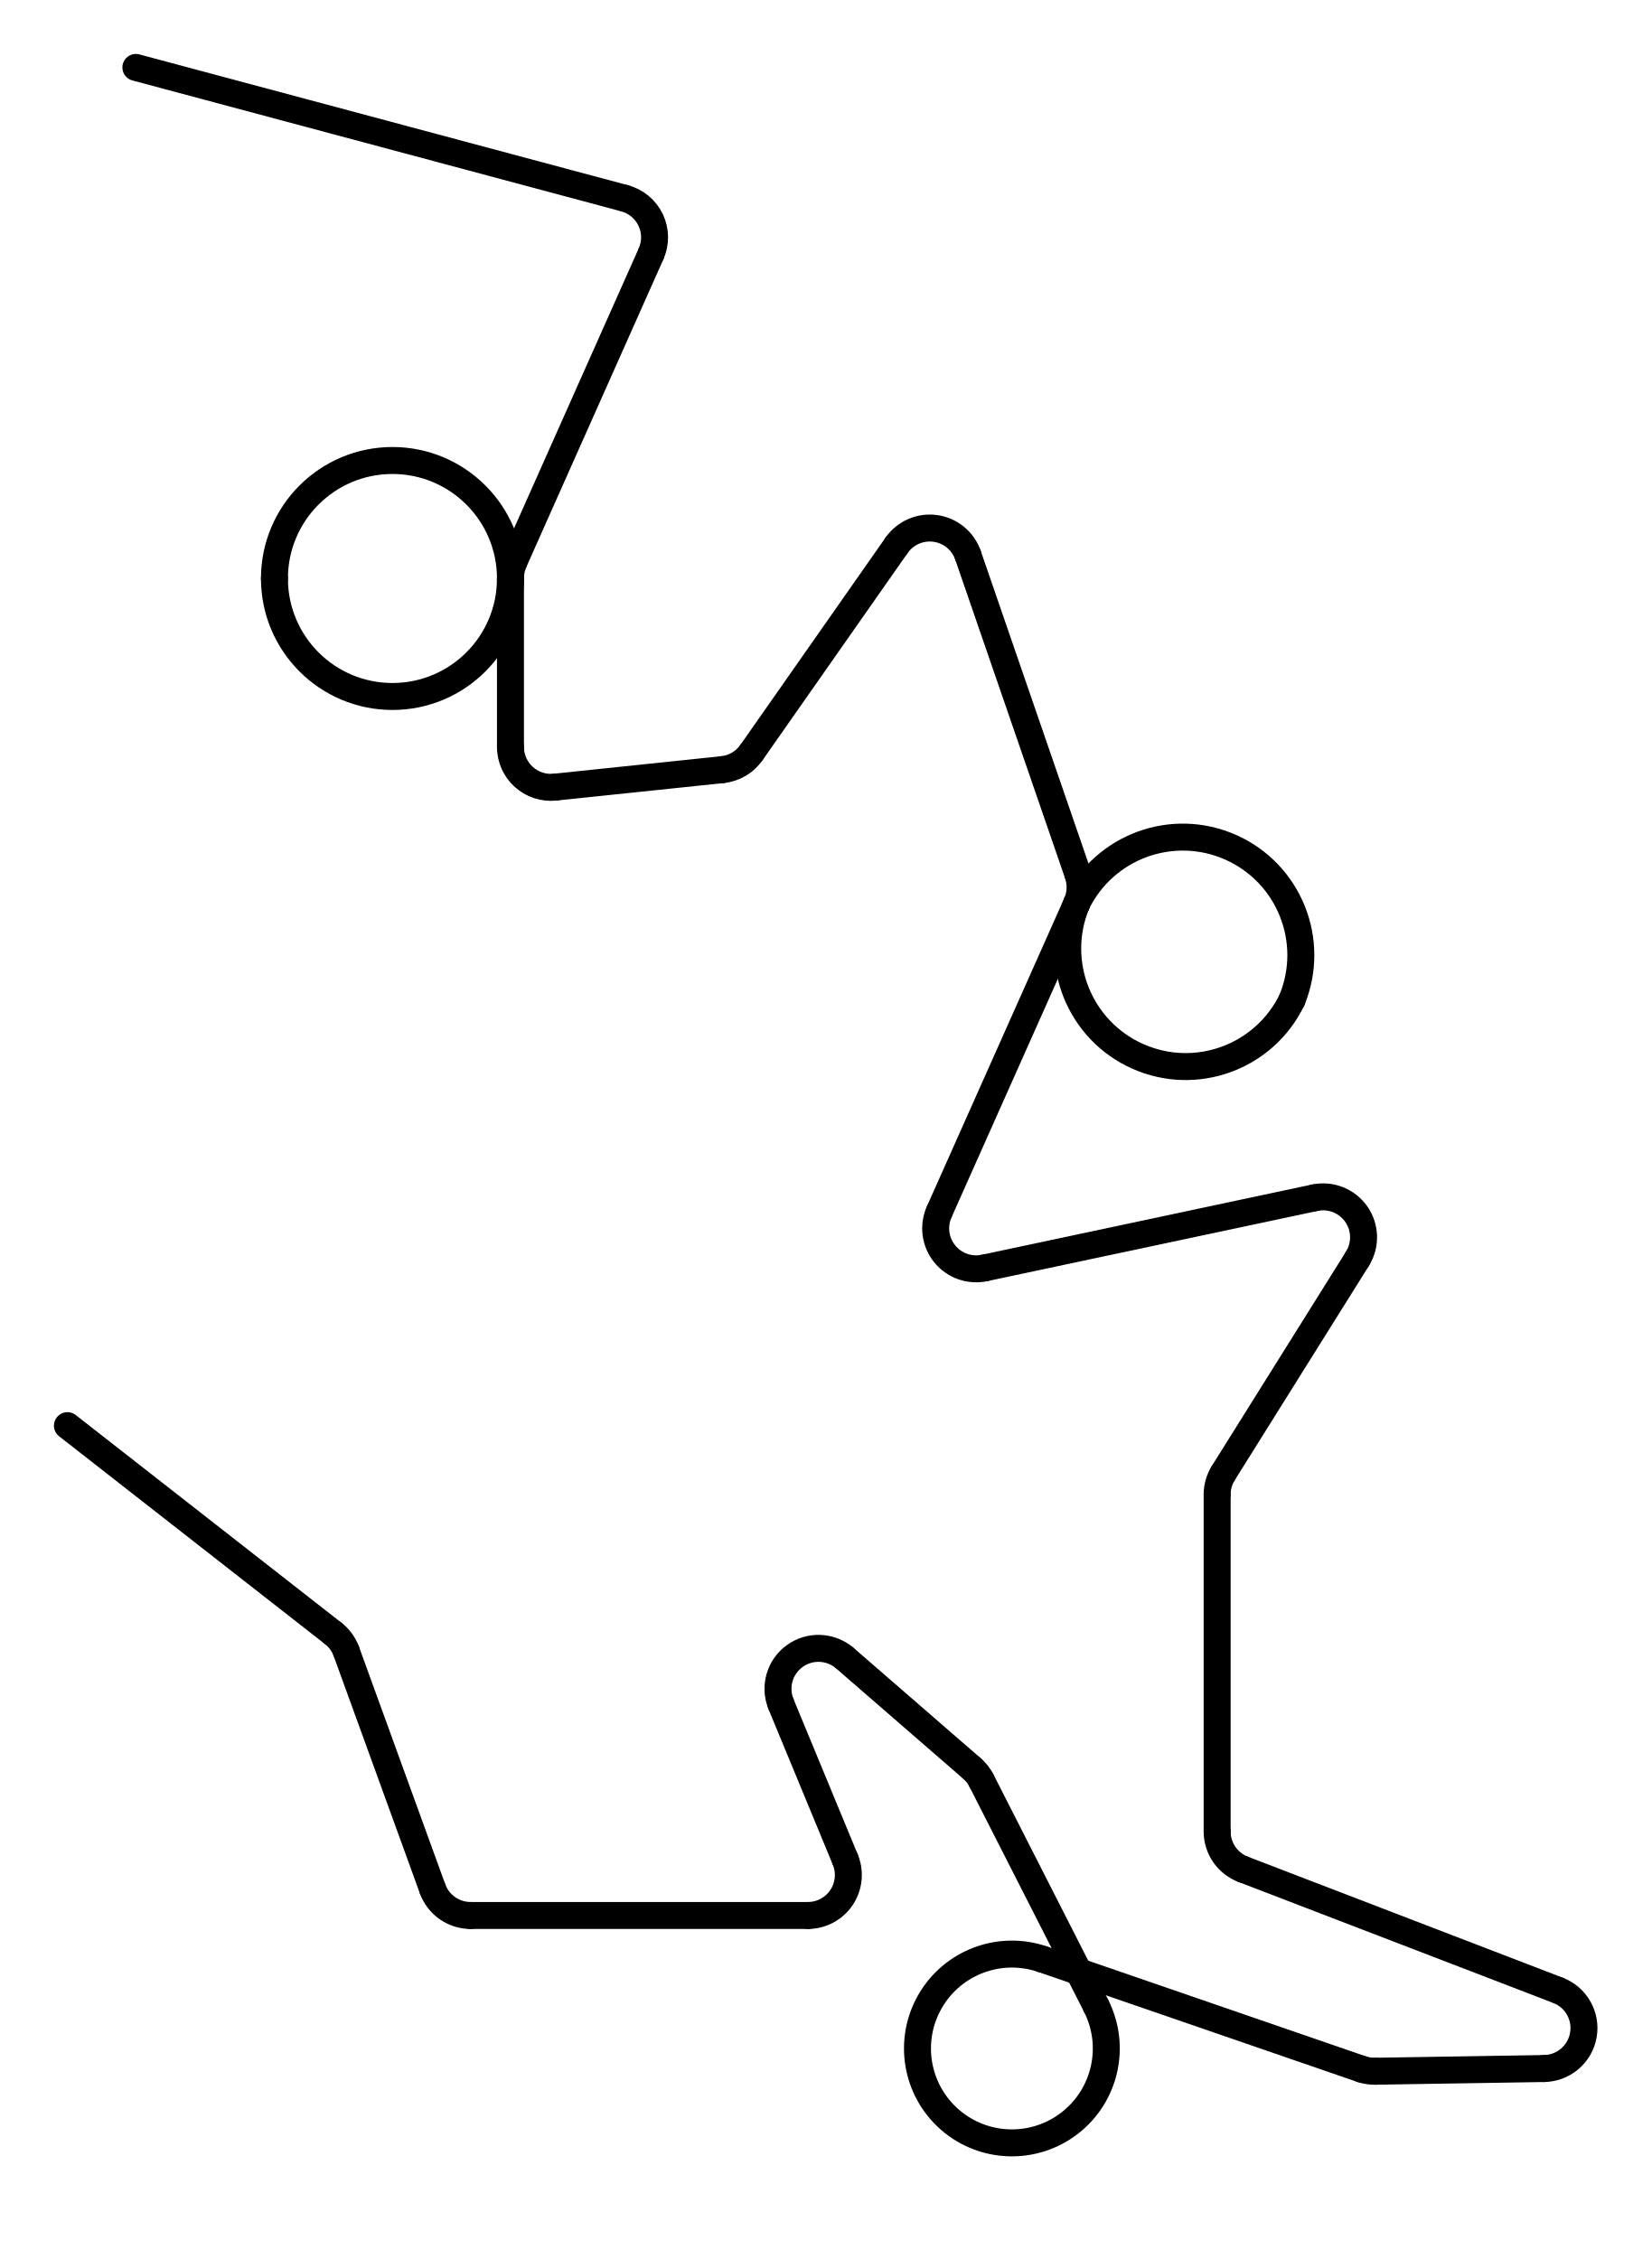
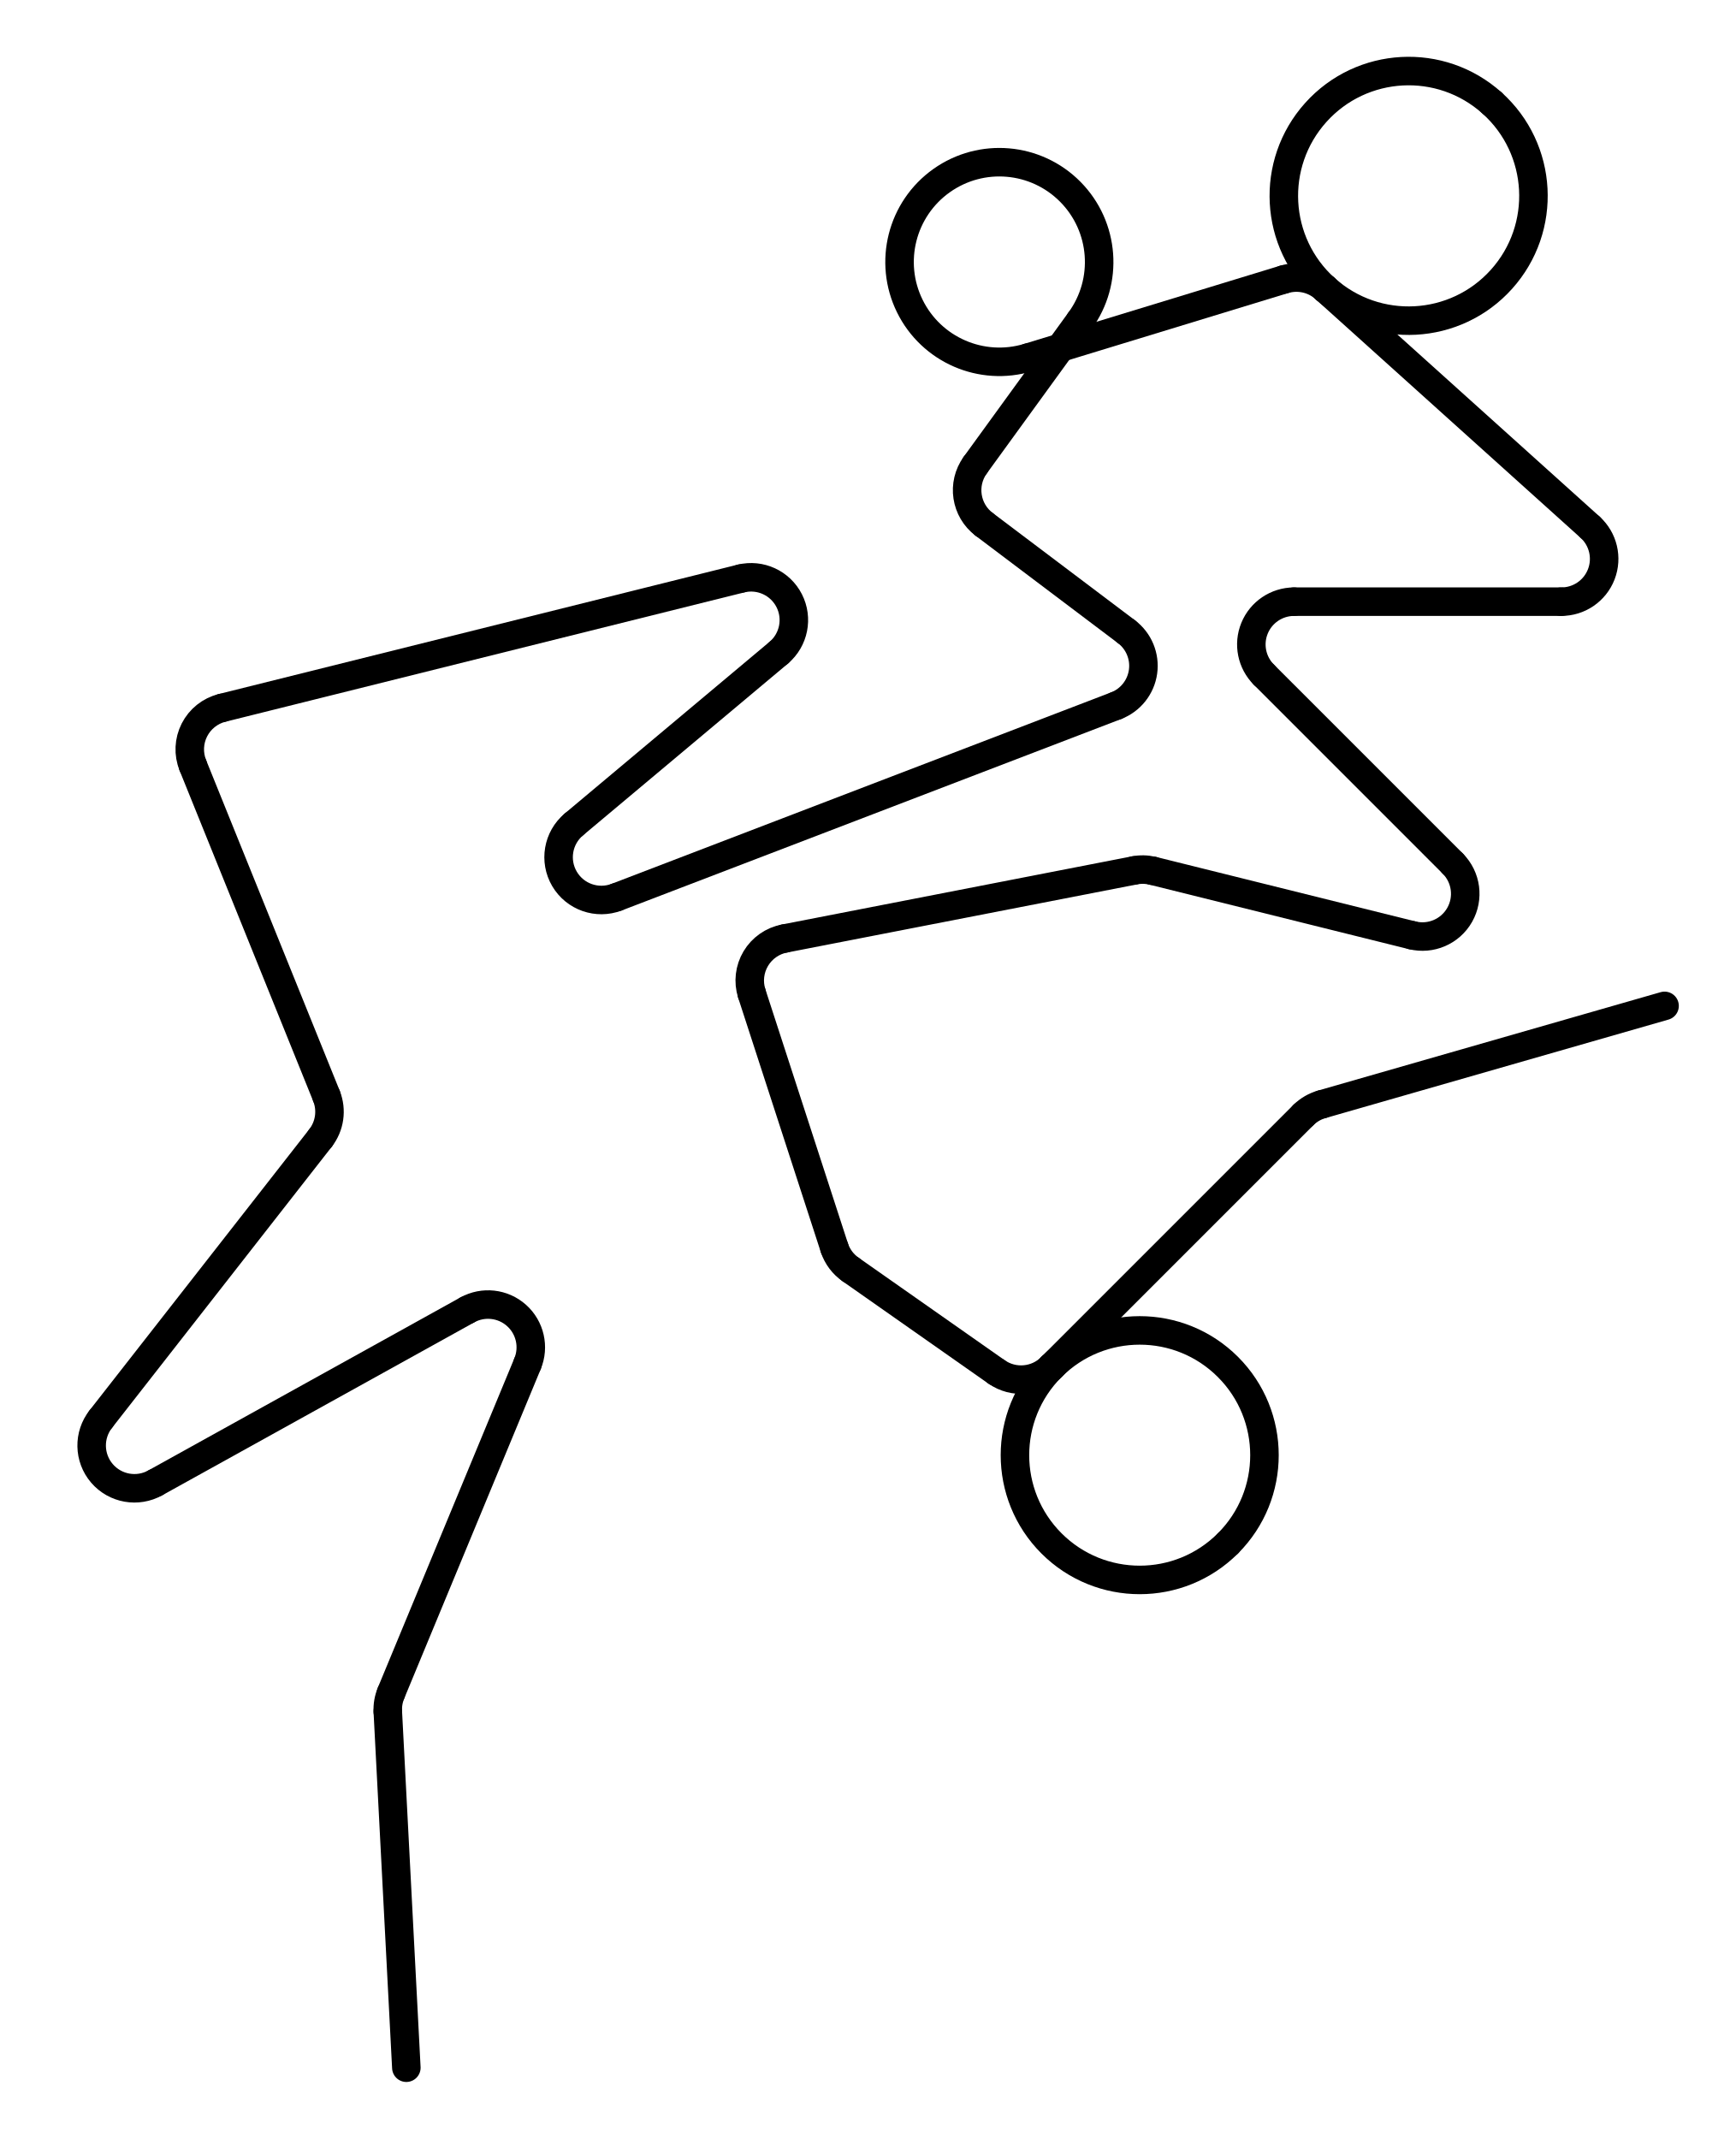
- <svg xmlns="http://www.w3.org/2000/svg" viewBox="-20 -422.9 489.8 670.1" preserveAspectRatio="xMidYMid meet">
+ <svg xmlns="http://www.w3.org/2000/svg" viewBox="-467 -282.2 487 600.1" preserveAspectRatio="xMidYMid meet">
  <g fill="none" stroke="#000" stroke-width="8" stroke-linecap="round">
-     <path d="M 0 0 L 78.8 61.6" />
-     <path d="M 78.8 61.6 A 12 12 0 0 1 82.7 66.9" />
-     <path d="M 82.7 66.9 L 108.3 137.4" />
-     <path d="M 108.3 137.4 A 12 12 0 0 0 119.6 145.3" />
-     <path d="M 119.6 145.3 L 219.6 145.3" />
-     <path d="M 219.6 145.3 A 12 12 0 0 0 230.7 128.7" />
-     <path d="M 230.7 128.7 L 211.6 82.5" />
-     <path d="M 211.6 82.5 A 12 12 0 0 1 230.5 68.9" />
-     <path d="M 230.5 68.9 L 268.3 101.7" />
-     <path d="M 268.3 101.7 A 12 12 0 0 1 271.1 105.3" />
-     <path d="M 271.1 105.3 L 305.1 172.1" />
-     <path d="M 305.1 172.1 A 28 28 0 1 1 289.3 158.3" />
-     <path d="M 289.3 158.3 L 383.9 190.9" />
-     <path d="M 383.9 190.9 A 12 12 0 0 0 388 191.5" />
-     <path d="M 388 191.5 L 438 190.7" />
-     <path d="M 438 190.7 A 12 12 0 0 0 442.1 167.5" />
-     <path d="M 442.1 167.5 L 348.7 131.6" />
-     <path d="M 348.7 131.6 A 12 12 0 0 1 341 120.4" />
-     <path d="M 341 120.4 L 341 20.4" />
-     <path d="M 341 20.4 A 12 12 0 0 1 342.8 14.1" />
-     <path d="M 342.8 14.1 L 382.6 -49.5" />
-     <path d="M 382.6 -49.5 A 12 12 0 0 0 369.9 -67.6" />
-     <path d="M 369.9 -67.6 L 272.1 -46.8" />
-     <path d="M 272.1 -46.8 A 12 12 0 0 1 258.6 -63.5" />
-     <path d="M 258.6 -63.5 L 299.3 -154.8" />
-     <path d="M 299.3 -154.8 A 35 35 0 0 1 363.2 -126.3" />
-     <path d="M 363.2 -126.3 A 35 35 0 0 1 299.3 -154.8" />
-     <path d="M 299.3 -154.8 A 12 12 0 0 0 299.7 -163.6" />
-     <path d="M 299.7 -163.6 L 267.1 -258.2" />
-     <path d="M 267.1 -258.2 A 12 12 0 0 0 245.9 -261.1" />
-     <path d="M 245.9 -261.1 L 202.9 -199.7" />
-     <path d="M 202.9 -199.7 A 12 12 0 0 1 194.3 -194.6" />
-     <path d="M 194.3 -194.6 L 144.6 -189.4" />
-     <path d="M 144.6 -189.4 A 12 12 0 0 1 131.4 -201.3" />
-     <path d="M 131.4 -201.3 L 131.4 -251.3" />
-     <path d="M 131.4 -251.3 A 35 35 0 0 0 61.4 -251.3" />
-     <path d="M 61.4 -251.3 A 35 35 0 0 0 131.4 -251.3" />
-     <path d="M 131.4 -251.3 A 12 12 0 0 1 132.4 -256.2" />
-     <path d="M 132.4 -256.2 L 173.1 -347.6" />
-     <path d="M 173.1 -347.6 A 12 12 0 0 0 165.2 -364.1" />
-     <path d="M 165.2 -364.1 L 20.3 -402.9" />
+     <path d="M 0 0 L -96.1 27.6" />
+     <path d="M -96.1 27.6 A 12 12 0 0 0 -101.3 30.6" />
+     <path d="M -101.3 30.6 L -172 101.3" />
+     <path d="M -172 101.3 A 35 35 0 0 0 -122.5 150.8" />
+     <path d="M -122.5 150.8 A 35 35 0 0 0 -172 101.3" />
+     <path d="M -172 101.3 A 12 12 0 0 1 -187.4 102.7" />
+     <path d="M -187.4 102.7 L -228.3 74" />
+     <path d="M -228.3 74 A 12 12 0 0 1 -232.9 67.9" />
+     <path d="M -232.9 67.9 L -256.1 -3.5" />
+     <path d="M -256.1 -3.5 A 12 12 0 0 1 -246.9 -18.9" />
+     <path d="M -246.9 -18.9 L -148.8 -38" />
+     <path d="M -148.8 -38 A 12 12 0 0 1 -143.6 -37.9" />
+     <path d="M -143.6 -37.9 L -70.8 -19.8" />
+     <path d="M -70.8 -19.8 A 12 12 0 0 0 -59.4 -39.9" />
+     <path d="M -59.4 -39.9 L -112.4 -92.9" />
+     <path d="M -112.4 -92.9 A 12 12 0 0 1 -104 -113.4" />
+     <path d="M -104 -113.4 L -29 -113.4" />
+     <path d="M -29 -113.4 A 12 12 0 0 0 -20.9 -134.3" />
+     <path d="M -20.9 -134.3 L -95.2 -201.2" />
+     <path d="M -95.2 -201.2 A 35 35 0 0 1 -48.4 -253.3" />
+     <path d="M -48.4 -253.3 A 35 35 0 0 1 -95.2 -201.2" />
+     <path d="M -95.2 -201.2 A 12 12 0 0 0 -106.8 -203.8" />
+     <path d="M -106.8 -203.8 L -178.5 -181.9" />
+     <path d="M -178.5 -181.9 A 28 28 0 1 1 -164 -192.2" />
+     <path d="M -164 -192.2 L -193.4 -151.7" />
+     <path d="M -193.4 -151.7 A 12 12 0 0 0 -190.9 -135.1" />
+     <path d="M -190.9 -135.1 L -151 -105" />
+     <path d="M -151 -105 A 12 12 0 0 1 -153.9 -84.2" />
+     <path d="M -153.9 -84.2 L -294 -30.5" />
+     <path d="M -294 -30.5 A 12 12 0 0 1 -306 -50.9" />
+     <path d="M -306 -50.9 L -248.5 -99.1" />
+     <path d="M -248.5 -99.1 A 12 12 0 0 0 -259.1 -119.9" />
+     <path d="M -259.1 -119.9 L -404.7 -83.6" />
+     <path d="M -404.7 -83.6 A 12 12 0 0 0 -412.9 -67.5" />
+     <path d="M -412.9 -67.5 L -375.4 25.3" />
+     <path d="M -375.4 25.3 A 12 12 0 0 1 -377.1 37.1" />
+     <path d="M -377.1 37.1 L -438.7 115.9" />
+     <path d="M -438.7 115.9 A 12 12 0 0 0 -423.4 133.8" />
+     <path d="M -423.4 133.8 L -335.9 85.3" />
+     <path d="M -335.9 85.3 A 12 12 0 0 1 -319 100.4" />
+     <path d="M -319 100.4 L -357.3 192.8" />
+     <path d="M -357.3 192.8 A 12 12 0 0 0 -358.2 198" />
+     <path d="M -358.2 198 L -353 297.9" />
  </g>
</svg>
